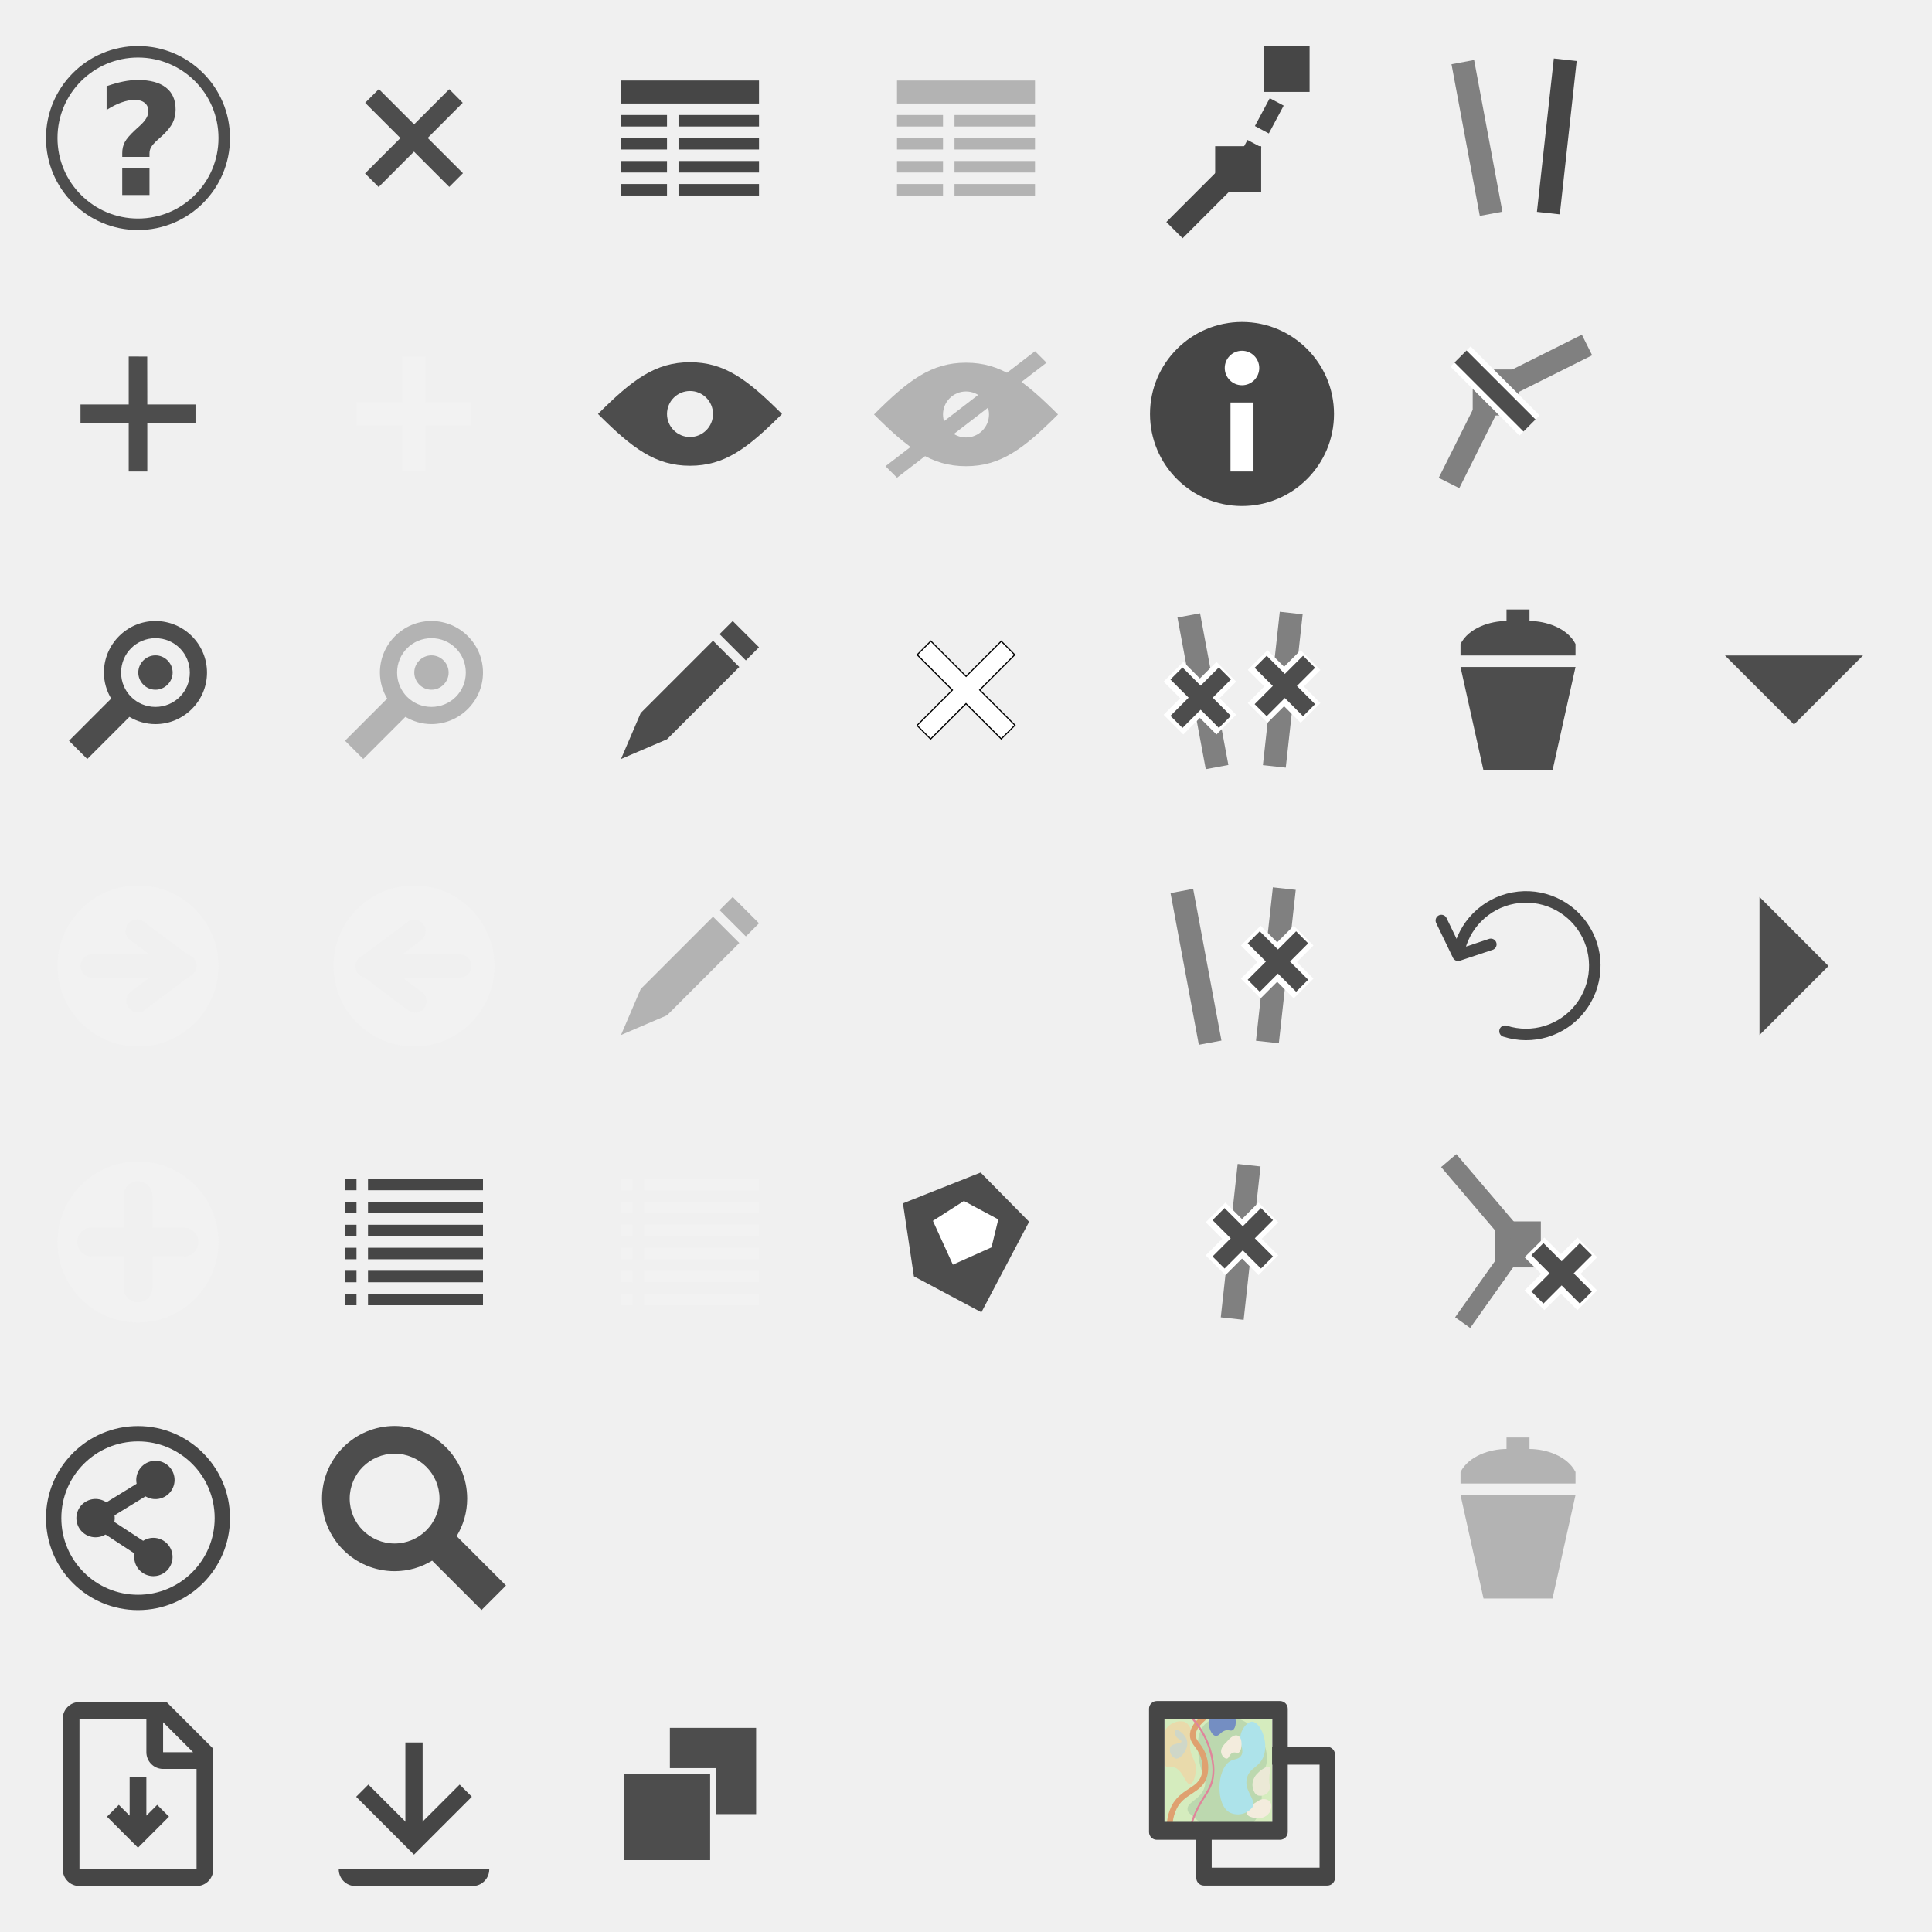
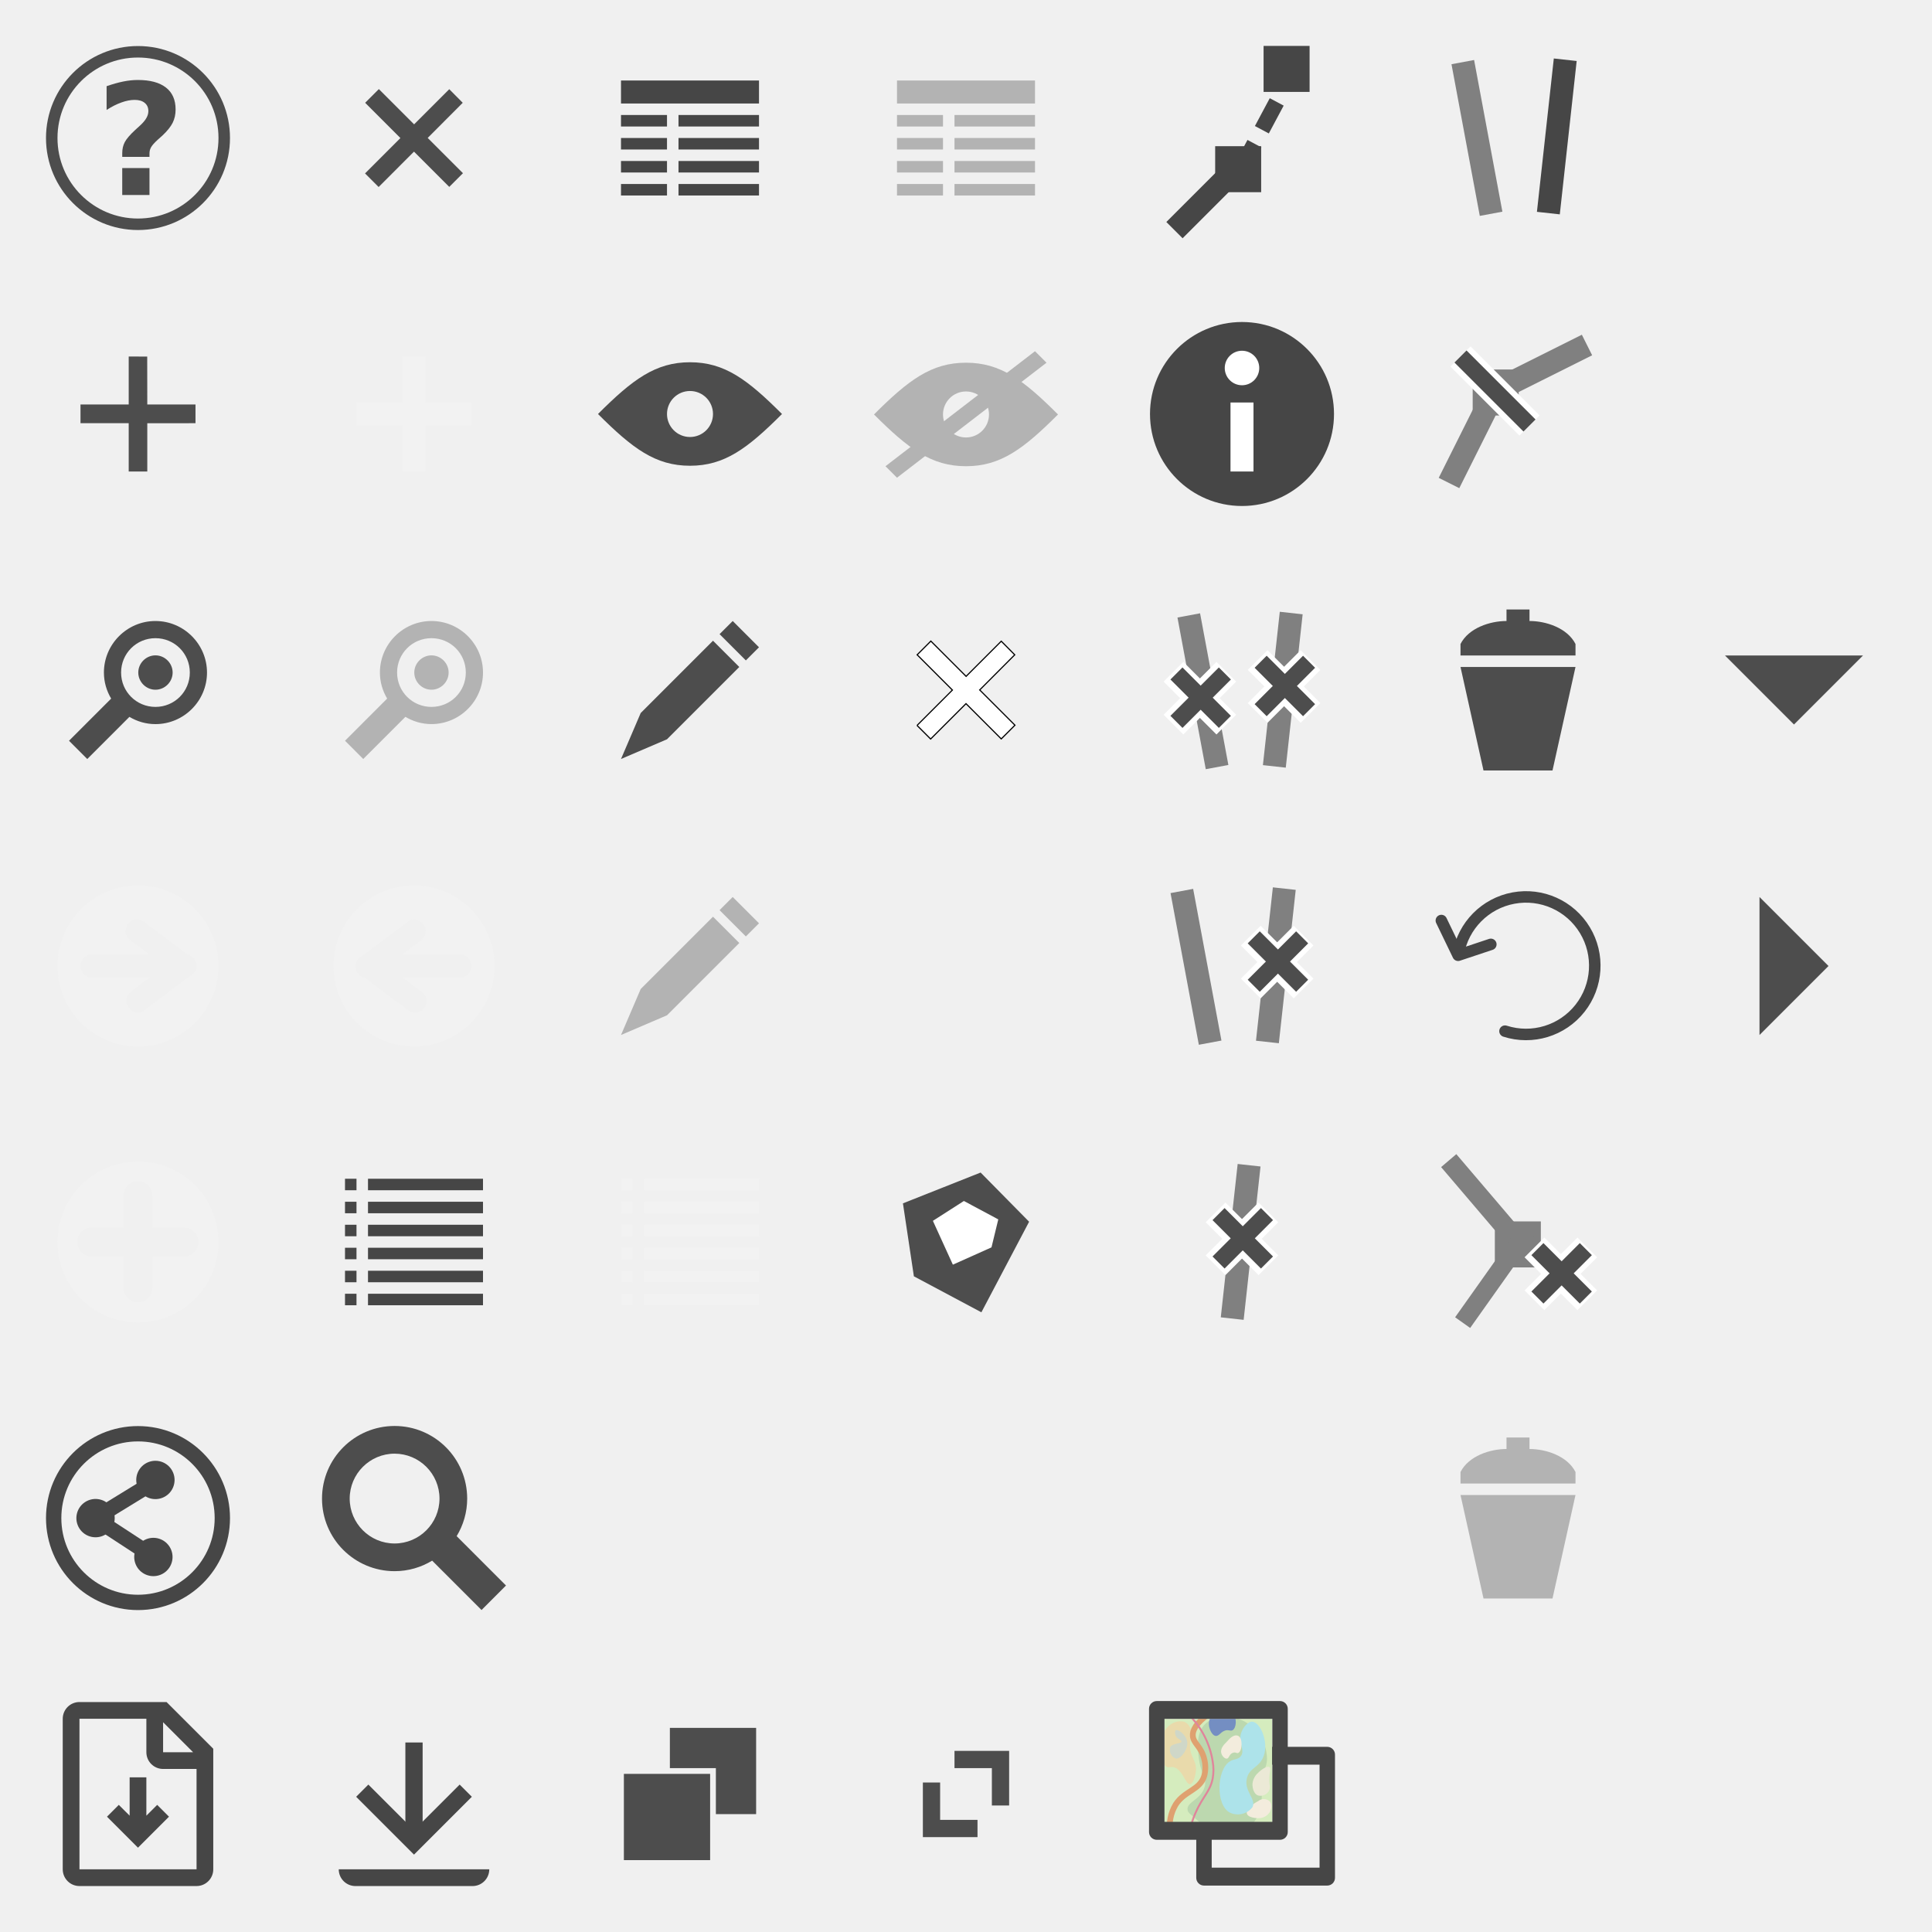
<svg xmlns="http://www.w3.org/2000/svg" id="svg2" width="168" height="168" version="1.1">
  <defs id="defs4">
    <marker id="Arrow1" overflow="visible" markerHeight="6.707" markerWidth="4.061" orient="auto-start-reverse" preserveAspectRatio="xMidYMid" viewBox="0 0 4.061 6.707">
      <path id="path5057" transform="rotate(180 .125 0)" d="m3-3-3 3 3 3" fill="none" stroke="context-stroke" />
    </marker>
    <mask id="mask0_181_11898" x="2" y="2" width="15" height="15" maskUnits="userSpaceOnUse">
      <path id="path2351" d="m16.04 2.316h-14.035v14.035h14.035z" fill="#fff" />
    </mask>
  </defs>
  <g id="layer1" transform="translate(0 -812.36)">
    <g id="help" transform="translate(-23.256 -119.39)">
      <circle id="path3014" transform="matrix(1.0714 0 0 1.0714 26.684 934.11)" cx="8" cy="9" r="7" fill="none" stroke="#4d4d4d" stroke-width=".933" />
      <g id="text3784" transform="translate(27.256 -100.61)" fill="#4d4d4d">
        <path id="path3789" d="m9 1046h-2.37v-0.322c0-0.36 0.072-0.677 0.217-0.954 0.144-0.281 0.449-0.636 0.912-1.066l0.42-0.382c0.249-0.228 0.431-0.443 0.545-0.645 0.118-0.202 0.177-0.404 0.177-0.605-4.6e-6 -0.307-0.105-0.546-0.315-0.717-0.21-0.176-0.503-0.263-0.88-0.263-0.354 0-0.737 0.075-1.149 0.224-0.411 0.145-0.84 0.362-1.287 0.651v-2.066c0.53-0.184 1.013-0.32 1.451-0.408 0.438-0.088 0.86-0.132 1.267-0.132 1.068 0 1.882 0.219 2.442 0.658 0.56 0.434 0.84 1.07 0.84 1.908-7e-6 0.43-0.085 0.816-0.256 1.158-0.171 0.338-0.462 0.702-0.873 1.092l-0.42 0.375c-0.298 0.272-0.492 0.491-0.584 0.658-0.092 0.162-0.138 0.342-0.138 0.539v0.296m-2.37 0.974h2.37v2.342h-2.37v-2.342" fill="#4d4d4d" />
      </g>
    </g>
    <path id="show" d="m60 843.86c-3 0-5 1.5-8 4.5 3 3 5 4.5 8 4.5 3 0 5-1.5 8-4.5-3-3-5-4.5-8-4.5zm0 2.5c1.105 0 2 0.895 2 2s-0.895 2-2 2c-1.105 0-2-0.895-2-2s0.895-2 2-2z" fill="#4d4d4d" />
    <g id="hide" transform="translate(75 -195)" fill="#b3b3b3">
      <path id="path2990" transform="translate(0 1034.4)" d="m9 4.5c-3-3.36e-5 -5 1.5-8 4.5 3 3 5 4.5 8 4.5 3-3.3e-5 5-1.5 8-4.5-3-3-5-4.5-8-4.5zm0 2.5c1.105 0 2 0.895 2 2 0 1.105-0.895 2-2 2-1.105 0-2-0.895-2-2 0-1.105 0.895-2 2-2z" />
      <path id="rect3787" d="m2 1047.9 13-10 1 1-13 10z" />
    </g>
    <path id="table-disabled" d="m78 819.36v2h12v-2zm0 3v1h4v-1zm5 0v1h7v-1zm-5 2v1h4v-1zm5 0v1h7v-1zm-5 2v1h4v-1zm5 0v1h7v-1zm-5 2v1h4v-1zm5 0v1h7v-1z" fill="#b3b3b3" />
    <path id="add-disabled" d="m35 843.36v4h-4v2h4v4h2v-4h4v-2h-4v-4z" fill="#f2f2f2" />
    <path id="zoom" d="m13.518 866.36c-2.467 0-4.482 2.016-4.482 4.483 0 0.83 0.234 1.596 0.63 2.265l-3.665 3.665 1.587 1.588 3.665-3.665c0.668 0.397 1.435 0.63 2.265 0.63 2.467 0 4.482-2.016 4.482-4.482 0-2.467-2.016-4.483-4.482-4.483zm0 1.494c1.659 0 2.988 1.329 2.988 2.988 0 1.659-1.329 2.988-2.988 2.988s-2.988-1.329-2.988-2.988c0-1.659 1.329-2.988 2.988-2.988zm0 1.494c-0.816 0-1.494 0.678-1.494 1.494s0.678 1.494 1.494 1.494 1.494-0.678 1.494-1.494-0.678-1.494-1.494-1.494z" color="#000000" fill="#4d4d4d" style="text-decoration-line:none;text-indent:0;text-transform:none" />
    <path id="zoom-disabled" d="m37.518 866.36c-2.467 0-4.482 2.016-4.482 4.482 0 0.83 0.234 1.596 0.63 2.264l-3.665 3.666 1.587 1.587 3.665-3.665c0.668 0.397 1.435 0.63 2.265 0.63 2.467 0 4.482-2.016 4.482-4.482s-2.016-4.482-4.482-4.482zm0 1.494c1.659 0 2.988 1.329 2.988 2.988s-1.329 2.988-2.988 2.988-2.988-1.329-2.988-2.988 1.329-2.988 2.988-2.988zm0 1.494c-0.816 0-1.494 0.678-1.494 1.494s0.678 1.494 1.494 1.494 1.494-0.678 1.494-1.494-0.678-1.494-1.494-1.494z" color="#000000" fill="#b3b3b3" style="text-decoration-line:none;text-indent:0;text-transform:none" />
    <path id="path5321" d="m36 889.36c-3.866 0-7 3.134-7 7 0 3.866 3.134 7 7 7s7-3.134 7-7c0-3.866-3.134-7-7-7zm-0.156 2.969a1 1 0 0 1 0.094 0 1 1 0 0 1 0.656 1.812l-1.625 1.219h5.031a1 1 0 1 1 0 2h-5l1.594 1.188a1 1 0 1 1-1.188 1.594l-3.719-2.781a1.004 1.004 0 0 1-0.156-1.906l3.875-2.906a1 1 0 0 1 0.438-0.219z" fill="#f2f2f2" />
    <path id="path5338" d="m12 903.36c3.866 0 7-3.134 7-7 0-3.866-3.134-7-7-7s-7 3.134-7 7c0 3.866 3.134 7 7 7zm0.156-2.969a1 1 0 0 1-0.094 0 1 1 0 0 1-0.656-1.812l1.625-1.219h-5.031a1 1 0 1 1 0-2h5l-1.594-1.188a1 1 0 1 1 1.188-1.594l3.719 2.781a1.004 1.004 0 0 1 0.156 1.906l-3.875 2.906a1 1 0 0 1-0.438 0.219z" fill="#f2f2f2" />
    <path id="path5340" d="m12 913.36c-3.866 0-7 3.134-7 7 0 3.866 3.134 7 7 7s7-3.134 7-7c0-3.866-3.134-7-7-7zm-0.156 1.719a1.25 1.25 0 0 1 0.125 0 1.25 1.25 0 0 1 1.281 1.281v2.75h2.75a1.25 1.25 0 1 1 0 2.5h-2.75v2.75a1.25 1.25 0 1 1-2.5 0v-2.75h-2.75a1.252 1.252 0 0 1-0.125-2.5 1.25 1.25 0 0 1 0.125 0h2.75v-2.75a1.25 1.25 0 0 1 1.094-1.281z" fill="#f2f2f2" />
    <path id="table" d="m54 819.36v2h12v-2zm0 3v1h4v-1zm5 0v1h7v-1zm-5 2v1h4v-1zm5 0v1h7v-1zm-5 2v1h4v-1zm5 0v1h7v-1zm-5 2v1h4v-1zm5 0v1h7v-1z" fill="#464646" />
    <g id="close" transform="translate(-4 -172)" fill="#4d4d4d">
      <path id="path4384" d="m35.742 999.44 3.076-3.076-3.066-3.066 1.191-1.191 3.066 3.066 3.057-3.057 1.172 1.182-3.047 3.057 3.066 3.066-1.191 1.191-3.066-3.066-3.076 3.076-1.182-1.182" fill="#4d4d4d" />
    </g>
    <path id="add" d="m11.192 853.36 2e-6 -4.2-4.192 1e-5 -3e-6 -1.627h4.192v-4.173l1.609 7e-3 0.007 4.167h4.192l-3.9e-5 1.627-4.192 4e-5 -1.5e-5 4.2h-1.615" fill="#4d4d4d" />
    <path id="edit" d="m63.714 866.36-1.143 1.143 2.286 2.286 1.143-1.143zm-1.714 1.714-6.286 6.286 2.286 2.286 6.286-6.286zm-6.286 6.286-1.714 4 4-1.714z" fill="#4d4d4d" />
    <text id="text4457-6" x="39.647" y="918.797" fill="#000000" font-family="sans-serif" letter-spacing="0px" word-spacing="0px" style="line-height:0%" xml:space="preserve">
      <tspan id="tspan4459-6" x="39.647" y="918.797" font-family="sans-serif" font-size="30.476px" style="line-height:1.25"> </tspan>
    </text>
    <g id="text4356-2" transform="translate(44,-124)" fill="#fff" stroke="#000" stroke-width=".1">
      <path id="path4384-2" d="m35.742 999.44 3.076-3.076-3.066-3.066 1.191-1.191 3.066 3.066 3.057-3.057 1.172 1.182-3.047 3.057 3.066 3.066-1.191 1.191-3.066-3.066-3.076 3.076-1.182-1.182" fill="#fff" stroke="#000" stroke-width=".1" />
    </g>
    <path id="path3684-2" d="m63.714 890.36-1.143 1.143 2.286 2.286 1.143-1.143zm-1.714 1.714-6.286 6.286 2.286 2.286 6.286-6.286zm-6.286 6.286-1.714 4 4-1.714z" fill="#b3b3b3" />
    <path id="table-5-8-8-6" d="m30 914.86v1h1v-1zm2 0v1h10v-1zm-2 2v1h1v-1zm2 0v1h10v-1zm-2 2v1h1v-1zm2 0v1h10v-1zm-2 2v1h1v-1zm2 0v1h10v-1zm-2 2v1h1v-1zm2 0v1h10v-1zm-2 2v1h1v-1zm2 0v1h10v-1z" fill="#464646" />
    <g id="share" class="sprite" transform="matrix(.66667 0 0 .66667 -54.667 282.79)">
      <circle id="path4309" cx="100" cy="992.36" r="11" fill="none" stroke="#464646" stroke-width="2" />
      <circle id="path4819" transform="rotate(248.18)" cx="-963.89" cy="-276.04" r="2.5" fill="#464646" />
      <circle id="path4819-2" transform="rotate(248.18)" cx="-956.38" cy="-281.16" r="2.5" fill="#464646" />
      <circle id="path4819-0" transform="rotate(248.18)" cx="-954.66" cy="-272.06" r="2.5" fill="#464646" />
      <path id="path4850" d="m102.39 987.48-8.019 4.92 8.139 5.322" fill="none" stroke="#464646" stroke-width="2" />
    </g>
    <path id="search" class="sprite" d="m44 950.23-4.291-4.292c0.578-0.953 0.916-2.069 0.916-3.265 0-3.489-2.824-6.314-6.312-6.315-3.486 1e-3 -6.312 2.827-6.312 6.315 0 3.486 2.827 6.311 6.314 6.311 1.197 0 2.312-0.339 3.264-0.916l4.294 4.294zm-13.592-7.559c0.004-2.157 1.748-3.902 3.905-3.906 2.156 5e-3 3.901 1.748 3.905 3.906-0.004 2.156-1.749 3.901-3.905 3.905-2.157 0-3.902-1.749-3.905-3.905z" fill="#4d4d4d" stroke-width=".667" />
    <path id="table-5-8-8-6-1" d="m54 914.86v1h1v-1zm2 0v1h10v-1zm-2 2v1h1v-1zm2 0v1h10v-1zm-2 2v1h1v-1zm2 0v1h10v-1zm-2 2v1h1v-1zm2 0v1h10v-1zm-2 2v1h1v-1zm2 0v1h10v-1zm-2 2v1h1v-1zm2 0v1h10v-1z" fill="#f2f2f2" />
    <g id="info" transform="translate(0,2)">
      <circle id="path3762" cx="108" cy="846.36" r="8" fill="#464646" />
      <circle id="path3764" cx="108" cy="842.36" r="1.5" fill="#fff" />
      <path id="rect4274" d="m107 845.36h2v6h-2z" fill="#fff" />
    </g>
    <g id="g4717" transform="translate(-54.789 -113.98)" fill-rule="evenodd">
      <path id="path3862" d="m140.06 1028.3 4.217 4.278-4.149 7.874-5.871-3.127-0.952-6.346z" fill="#4d4d4d" />
      <path id="path3864" d="m135.91 1032.5 1.737 3.811 3.358-1.504 0.591-2.433-2.99-1.601" fill="#fff" />
    </g>
    <path id="delete" d="m131 865.36v1c-1.429 0-3.286 0.6-4 2v1h10v-1c-0.714-1.4-2.571-2-4-2v-1zm-4 5 2 9h6l2-9z" fill="#4d4d4d" />
    <g id="g4797" transform="translate(-70.26 -96.674)" fill="none">
      <path id="path4349-2-2-9-3-8" d="m180.47 999.64 1.468-13.336" stroke="#808080" stroke-width="2" />
      <path id="path4349-2-2-3-3" d="m175.49 999.7-2.461-13.189" stroke="#808080" stroke-width="2" />
      <g id="g4621">
        <g id="g4400-8-39-2-3-1" transform="matrix(.57449 0 0 .57449 77.91 445.57)" stroke="#fff" stroke-width="4.224">
          <path id="path4353-1-6-1-3-6" d="m176 948.36 8 8" />
          <path id="path4355-9-7-1-7-3" d="m176 956.36 8-8" />
        </g>
        <g id="g4400-8-39-2-3" transform="matrix(.52631 0 0 .52631 86.649 491.41)" stroke="#4d4d4d" stroke-width="2.816">
          <path id="path4353-1-6-1-3" d="m176 948.36 8 8" />
          <path id="path4355-9-7-1-7" d="m176 956.36 8-8" />
        </g>
      </g>
    </g>
    <g id="g4779" transform="translate(-69.658 -77.637)" fill="none">
      <path id="path4349-2-2-9-3-8-3" d="m180.47 956.64 1.468-13.336" stroke="#808080" stroke-width="2" />
      <path id="path4349-2-2-3-3-8" d="m175.49 956.7-2.461-13.189" stroke="#808080" stroke-width="2" />
      <g id="g4621-7" transform="translate(0,-43)">
        <g id="g4400-8-39-2-3-1-3" transform="matrix(.57449 0 0 .57449 77.91 445.57)" stroke="#fff" stroke-width="4.224">
          <path id="path4353-1-6-1-3-6-1" d="m176 948.36 8 8" />
          <path id="path4355-9-7-1-7-3-3" d="m176 956.36 8-8" />
        </g>
        <g id="g4400-8-39-2-3-6" transform="matrix(.52631 0 0 .52631 86.649 491.41)" stroke="#4d4d4d" stroke-width="2.816">
          <path id="path4353-1-6-1-3-5" d="m176 948.36 8 8" />
          <path id="path4355-9-7-1-7-0" d="m176 956.36 8-8" />
        </g>
      </g>
      <g id="g4621-7-8" transform="translate(-7.3214 -41.982)">
        <g id="g4400-8-39-2-3-1-3-3" transform="matrix(.57449 0 0 .57449 77.91 445.57)" stroke="#fff" stroke-width="4.224">
          <path id="path4353-1-6-1-3-6-1-4" d="m176 948.36 8 8" />
          <path id="path4355-9-7-1-7-3-3-1" d="m176 956.36 8-8" />
        </g>
        <g id="g4400-8-39-2-3-6-1" transform="matrix(.52631 0 0 .52631 86.649 491.41)" stroke="#4d4d4d" stroke-width="2.816">
          <path id="path4353-1-6-1-3-5-9" d="m176 948.36 8 8" />
          <path id="path4355-9-7-1-7-0-1" d="m176 956.36 8-8" />
        </g>
      </g>
    </g>
    <g id="g4859" transform="translate(-74.301 -112.38)" fill="none">
      <path id="path4349-2-2-9-3-8-7" d="m181.45 1039.4 1.468-13.336" stroke="#808080" stroke-width="2" />
      <g id="g4621-0" transform="translate(.98246 39.772)">
        <g id="g4400-8-39-2-3-1-1" transform="matrix(.57449 0 0 .57449 77.91 445.57)" stroke="#fff" stroke-width="4.224">
          <path id="path4353-1-6-1-3-6-5" d="m176 948.36 8 8" />
          <path id="path4355-9-7-1-7-3-31" d="m176 956.36 8-8" />
        </g>
        <g id="g4400-8-39-2-3-3" transform="matrix(.52631 0 0 .52631 86.649 491.41)" stroke="#4d4d4d" stroke-width="2.816">
          <path id="path4353-1-6-1-3-3" d="m176 948.36 8 8" />
          <path id="path4355-9-7-1-7-8" d="m176 956.36 8-8" />
        </g>
      </g>
    </g>
    <g id="g4976" transform="translate(-86.464 -110.33)">
      <rect id="rect4918" x="216.45" y="1028.9" width="4" height="4" fill="#808080" />
      <path id="path4349-2-2-9-3-8-7-0-0" d="m218.99 1031.3-6.551-7.687" fill="none" stroke="#808080" stroke-width="1.737" />
      <path id="path4349-2-2-9-3-8-7-0" d="m213.65 1037.7 5.639-7.953" fill="none" stroke="#808080" stroke-width="1.605" />
      <g id="g4621-0-6" transform="translate(40.873 40.768)" fill="#4d4d4d" fill-rule="evenodd">
        <g id="g4400-8-39-2-3-1-1-8" transform="matrix(.57449 0 0 .57449 77.91 445.57)" stroke="#fff" stroke-width="4.224">
          <path id="path4353-1-6-1-3-6-5-5" d="m176 948.36 8 8" />
          <path id="path4355-9-7-1-7-3-31-4" d="m176 956.36 8-8" />
        </g>
        <g id="g4400-8-39-2-3-3-7" transform="matrix(.52631 0 0 .52631 86.649 491.41)" stroke="#4d4d4d" stroke-width="2.816">
          <path id="path4353-1-6-1-3-3-9" d="m176 948.36 8 8" />
          <path id="path4355-9-7-1-7-8-7" d="m176 956.36 8-8" />
        </g>
      </g>
    </g>
    <g id="undo" transform="matrix(.51357 -.54309 .54309 .51357 -518.02 506.23)" fill="none" stroke="#464646" stroke-linecap="round" stroke-linejoin="round" stroke-width="1.338">
      <path id="path4240" transform="rotate(154.4)" d="m231.88-980.51a8 8 0 0 1-8.126-4.127 8 8 0 0 1 1.012-9.058 8 8 0 0 1 8.837-2.232 8 8 0 0 1 5.192 7.491" />
      <path id="path4242" d="m216 980.36-1.595 4.194 3.535 1.894" />
    </g>
    <g id="g12677" transform="translate(1.457 .73242)">
      <path id="path4873" d="m111.5 816.86-4.65 8.708" fill="none" stroke="#464646" stroke-dasharray="2.743, 1.371" stroke-width="1.371" />
      <rect id="rect4918-7" x="108.42" y="815.62" width="4" height="4" fill="#464646" />
      <path id="path4873-4" d="m107.03 825.28-6.359 6.359" fill="none" stroke="#464646" stroke-width="2" />
      <rect id="continue-line" x="104.21" y="824.34" width="4" height="4" fill="#464646" />
    </g>
    <g id="delete-vertex" transform="translate(-90,-64)">
      <path id="path4349-2-2-9-3-8-3-5" d="m216 918.36 4-8" fill="none" stroke="#808080" stroke-width="2" />
      <path id="path4349-2-2-9-3-8-3-8" d="m220 910.36 8-4" fill="none" stroke="#808080" stroke-width="2" />
      <rect id="rect4918-1" x="218.06" y="908.49" width="4" height="4" fill="#808080" />
      <path id="path4353-1-6-1-3-5-1-9" d="m217 907.36 6 6" fill="none" stroke="#fff" stroke-width="2.482" />
      <path id="path4353-1-6-1-3-5-1" d="m217 907.36 6 6" fill="none" stroke="#4d4d4d" stroke-width="1.482" />
    </g>
    <g id="split-line" fill="none" stroke-width="2">
      <path id="path4349-2-2-9-3-8-9" d="m134.64 830.89 1.468-13.336" stroke="#464646" />
      <path id="path4349-2-2-3-3-3" d="m129.66 830.95-2.461-13.189" stroke="#808080" />
    </g>
    <path id="delete-disabled" d="m131 937.36v1c-1.429 0-3.286 0.6-4 2v1h10v-1c-0.714-1.4-2.571-2-4-2v-1zm-4 5 2 9h6l2-9z" fill="#b3b3b3" />
    <g id="tilelayers" transform="matrix(2.5259 0 0 2.5259 47.788 955.6)">
      <path id="path2349" d="m26.773 3.428h-4.244c-0.07 0-0.138 0.028-0.188 0.078-0.05 0.05-0.078 0.117-0.078 0.188v4.244c0 0.07 0.028 0.138 0.078 0.188 0.05 0.05 0.117 0.078 0.188 0.078h4.244c0.07 0 0.138-0.028 0.188-0.078 0.05-0.05 0.078-0.117 0.078-0.188v-4.244c0-0.07-0.028-0.138-0.078-0.188-0.05-0.05-0.117-0.078-0.188-0.078zm-0.265 4.159h-3.713v-3.546h3.713z" fill="#464646" stroke-width=".265" />
      <g id="g2376" transform="matrix(.26458 0 0 .26458 20.638 1.8521)" mask="url(#mask0_181_11898)">
        <path id="path2354" d="m16.04 2.316h-14.035v14.035h14.035z" fill="#d5ecbe" />
        <path id="path2356" d="m2.376 3.429c0.268-0.312 0.615-0.546 1.005-0.677 0.39-0.131 0.808-0.153 1.21-0.065 0.324 0.156 0.585 0.418 0.742 0.742 0.371 0.722 0 1.263 0 2.216-0.08 1.724 1.002 2.085 0.732 3.689-0.08 0.571-0.341 1.444-0.732 1.474-0.622 0.06-0.942-2.005-2.216-2.216-0.391-0.06-0.471 0.11-0.742 0-1.053-0.401-1.524-3.659 0-5.163z" fill="#e9daab" />
        <path id="path2358" d="m7.178 16.351c-1.754-1.724-2.165-1.754-2.165-2.216-0.16-1.002 1.744-1.293 2.216-2.957 0.331-1.173-0.471-1.564-0.742-3.689-0.16-1.253-0.401-3.218 0.742-4.431s3.138-1.173 4.431-0.742c1.065 0.39 1.987 1.092 2.645 2.016 0.658 0.923 1.022 2.024 1.044 3.157 0 1.243-0.682 1.654-0.732 3.689 0.06 0.737 0.06 1.478 0 2.216-0.155 1.123-0.676 2.162-1.484 2.957-1.504 1.343-3.91 1.694-5.223 0.742-0.15-0.11-0.07-0.05-0.732-0.742z" fill="#bcd8af" />
        <path id="path2360" d="m14.196 9.333c-0.43 0.375-0.697 0.904-0.742 1.474 0 0.12 0 1.213 0.742 1.484 0.294 0.071 0.603 0.036 0.873-0.1s0.483-0.363 0.6-0.642c0.066-0.243 0.066-0.499 0-0.742-0.16-1.383 0.301-2.005 0-2.216-0.301-0.211-1.093 0.351-1.474 0.742z" fill="#ebe9d6" />
        <path id="path2362" d="m14.196 15.238c0.287 0.012 0.573-0.048 0.831-0.176 0.258-0.128 0.479-0.319 0.643-0.555 0.201-0.331 0.441-1.053 0-1.484-0.206-0.174-0.467-0.269-0.737-0.269-0.27 0-0.531 0.095-0.737 0.269 0 0-1.484 0.742-1.484 1.484 0 0.742 1.484 0.732 1.484 0.732z" fill="#f3ecdd" />
        <path id="path2364" d="m7.91 1.574c-1.895 1.323-2.266 2.296-2.216 2.957 0.08 1.002 1.093 1.373 1.484 3.007 0.195 0.726 0.195 1.49 0 2.216-0.581 1.855-2.516 1.885-3.699 3.689-0.668 1.11-0.927 2.419-0.732 3.699" fill="none" stroke="#dfa170" stroke-miterlimit="10" stroke-width=".75" />
        <path id="path2366" d="m5.333 1.945c1.573 1.617 2.603 3.685 2.947 5.915 0.131 0.733 0.131 1.483 0 2.216-0.331 1.704-1.303 2.356-2.216 4.431-0.315 0.713-0.56 1.455-0.732 2.216" fill="none" stroke="#e0859b" stroke-miterlimit="10" stroke-width=".25" />
        <path id="path2368" d="m10.496 14.506c-1.845-1.002-1.714-5.534 0-6.647 0.592-0.381 1.133-0.211 1.484-0.742 0.521-0.802-0.411-1.694 0-2.957 0.231-0.722 0.892-1.524 1.474-1.474 1.002 0.08 2.125 2.556 1.474 4.431-0.531 1.564-1.915 1.514-2.216 3.007-0.341 1.644 1.273 2.627 0.742 3.689-0.34 0.436-0.818 0.743-1.356 0.869s-1.103 0.063-1.601-0.177z" fill="#ade3ea" />
        <path id="path2370" d="m7.91 2.316c-0.391 0.912 0.211 2.145 0.742 2.216 0.531 0.07 0.662-0.652 1.484-0.742 0.401 0 0.521 0.12 0.732 0 0.501-0.271 0.612-1.624 0-2.216-0.24-0.157-0.509-0.262-0.792-0.31-0.282-0.048-0.572-0.036-0.849 0.034-0.278 0.07-0.538 0.196-0.765 0.371-0.227 0.175-0.414 0.395-0.552 0.647z" fill="#748ec2" />
        <path id="path2372" d="m10.135 5.273c-0.311 0.301-0.882 0.852-0.742 1.474 0.09 0.401 0.451 0.782 0.742 0.742 0.291-0.04 0.291-0.571 0.732-0.742 0.441-0.17 0.511 0.11 0.742 0 0.531-0.241 0.612-1.925 0-2.216-0.612-0.291-1.243 0.481-1.474 0.742z" fill="#f3ecdd" />
        <path id="path2374" d="m3.479 3.789c0.271-0.16 1.313 0.541 1.484 1.484s-0.822 2.316-1.484 2.216c-0.282-0.112-0.513-0.325-0.648-0.597-0.135-0.272-0.165-0.584-0.084-0.877 0.271-0.551 1.454-0.441 1.474-0.732 0.02-0.291-0.511-0.271-0.742-0.752-0.12-0.271-0.14-0.652 0-0.742z" fill="#cfd7c8" />
      </g>
      <path id="path2378" d="m25.147 1.852h-4.244c-0.07 0-0.138 0.028-0.188 0.078-0.05 0.05-0.078 0.117-0.078 0.188v4.244c0 0.07 0.028 0.138 0.078 0.188 0.05 0.05 0.117 0.078 0.188 0.078h4.244c0.07 0 0.138-0.028 0.188-0.078 0.05-0.05 0.078-0.117 0.078-0.188v-4.244c0-0.07-0.028-0.138-0.078-0.188-0.05-0.05-0.117-0.078-0.188-0.078zm-0.265 4.159h-3.713v-3.546h3.713z" fill="#464646" stroke-width=".265" />
    </g>
    <path id="arrow-down" d="m156 875.36 6-6h-12z" fill="#4d4d4d" fill-rule="evenodd" />
    <path id="arrow-right" d="m159 896.36-6-6v12z" fill="#4d4d4d" fill-rule="evenodd" />
    <path id="downloadfile" d="m14.182 962.12v2.608h2.608zm2.909 4.062h-2.909c-0.803 0-1.454-0.651-1.454-1.454v-2.909h-5.818v13.091h10.182zm-10.182-5.818h7.574l4.062 4.062v10.483c0 0.803-0.651 1.455-1.454 1.455h-10.182c-0.803 0-1.454-0.651-1.454-1.455v-13.091c0-0.803 0.651-1.455 1.454-1.455zm4.364 9.881v-3.335h1.454v3.335l0.94-0.94 1.028 1.028-2.696 2.696-2.696-2.696 1.028-1.028z" fill="#464646" fill-rule="evenodd" stroke-width=".727" />
    <g id="downloadbackup">
      <path id="path8303-6" d="m42.545 974.91c0 0.803-0.651 1.455-1.454 1.455h-10.182c-0.803 0-1.454-0.651-1.454-1.455h13.091z" fill="#464646" stroke-width=".727" />
      <path id="path16669" d="m36 963.88v8.316" fill="none" marker-end="url(#Arrow1)" stroke="#464646" stroke-width="1.5" />
    </g>
    <path id="copy" d="m58.25 962.61v3.5h4v4h3.5v-7.5zm-4 4v7.5h7.5v-7.5z" fill="#4d4d4d" style="paint-order:fill markers stroke" />
+     <path id="path3" d="m80.25 967.36v4.75h4.75v-1.5h-3.25v-3.25z" color="#000000" fill="#4d4d4d" fill-rule="evenodd" style="-inkscape-stroke:none" />
+     <path id="path4" d="m83 964.61v1.5h3.25v3.25h1.5v-4.75z" color="#000000" fill="#4d4d4d" fill-rule="evenodd" style="-inkscape-stroke:none" />
  </g>
</svg>
